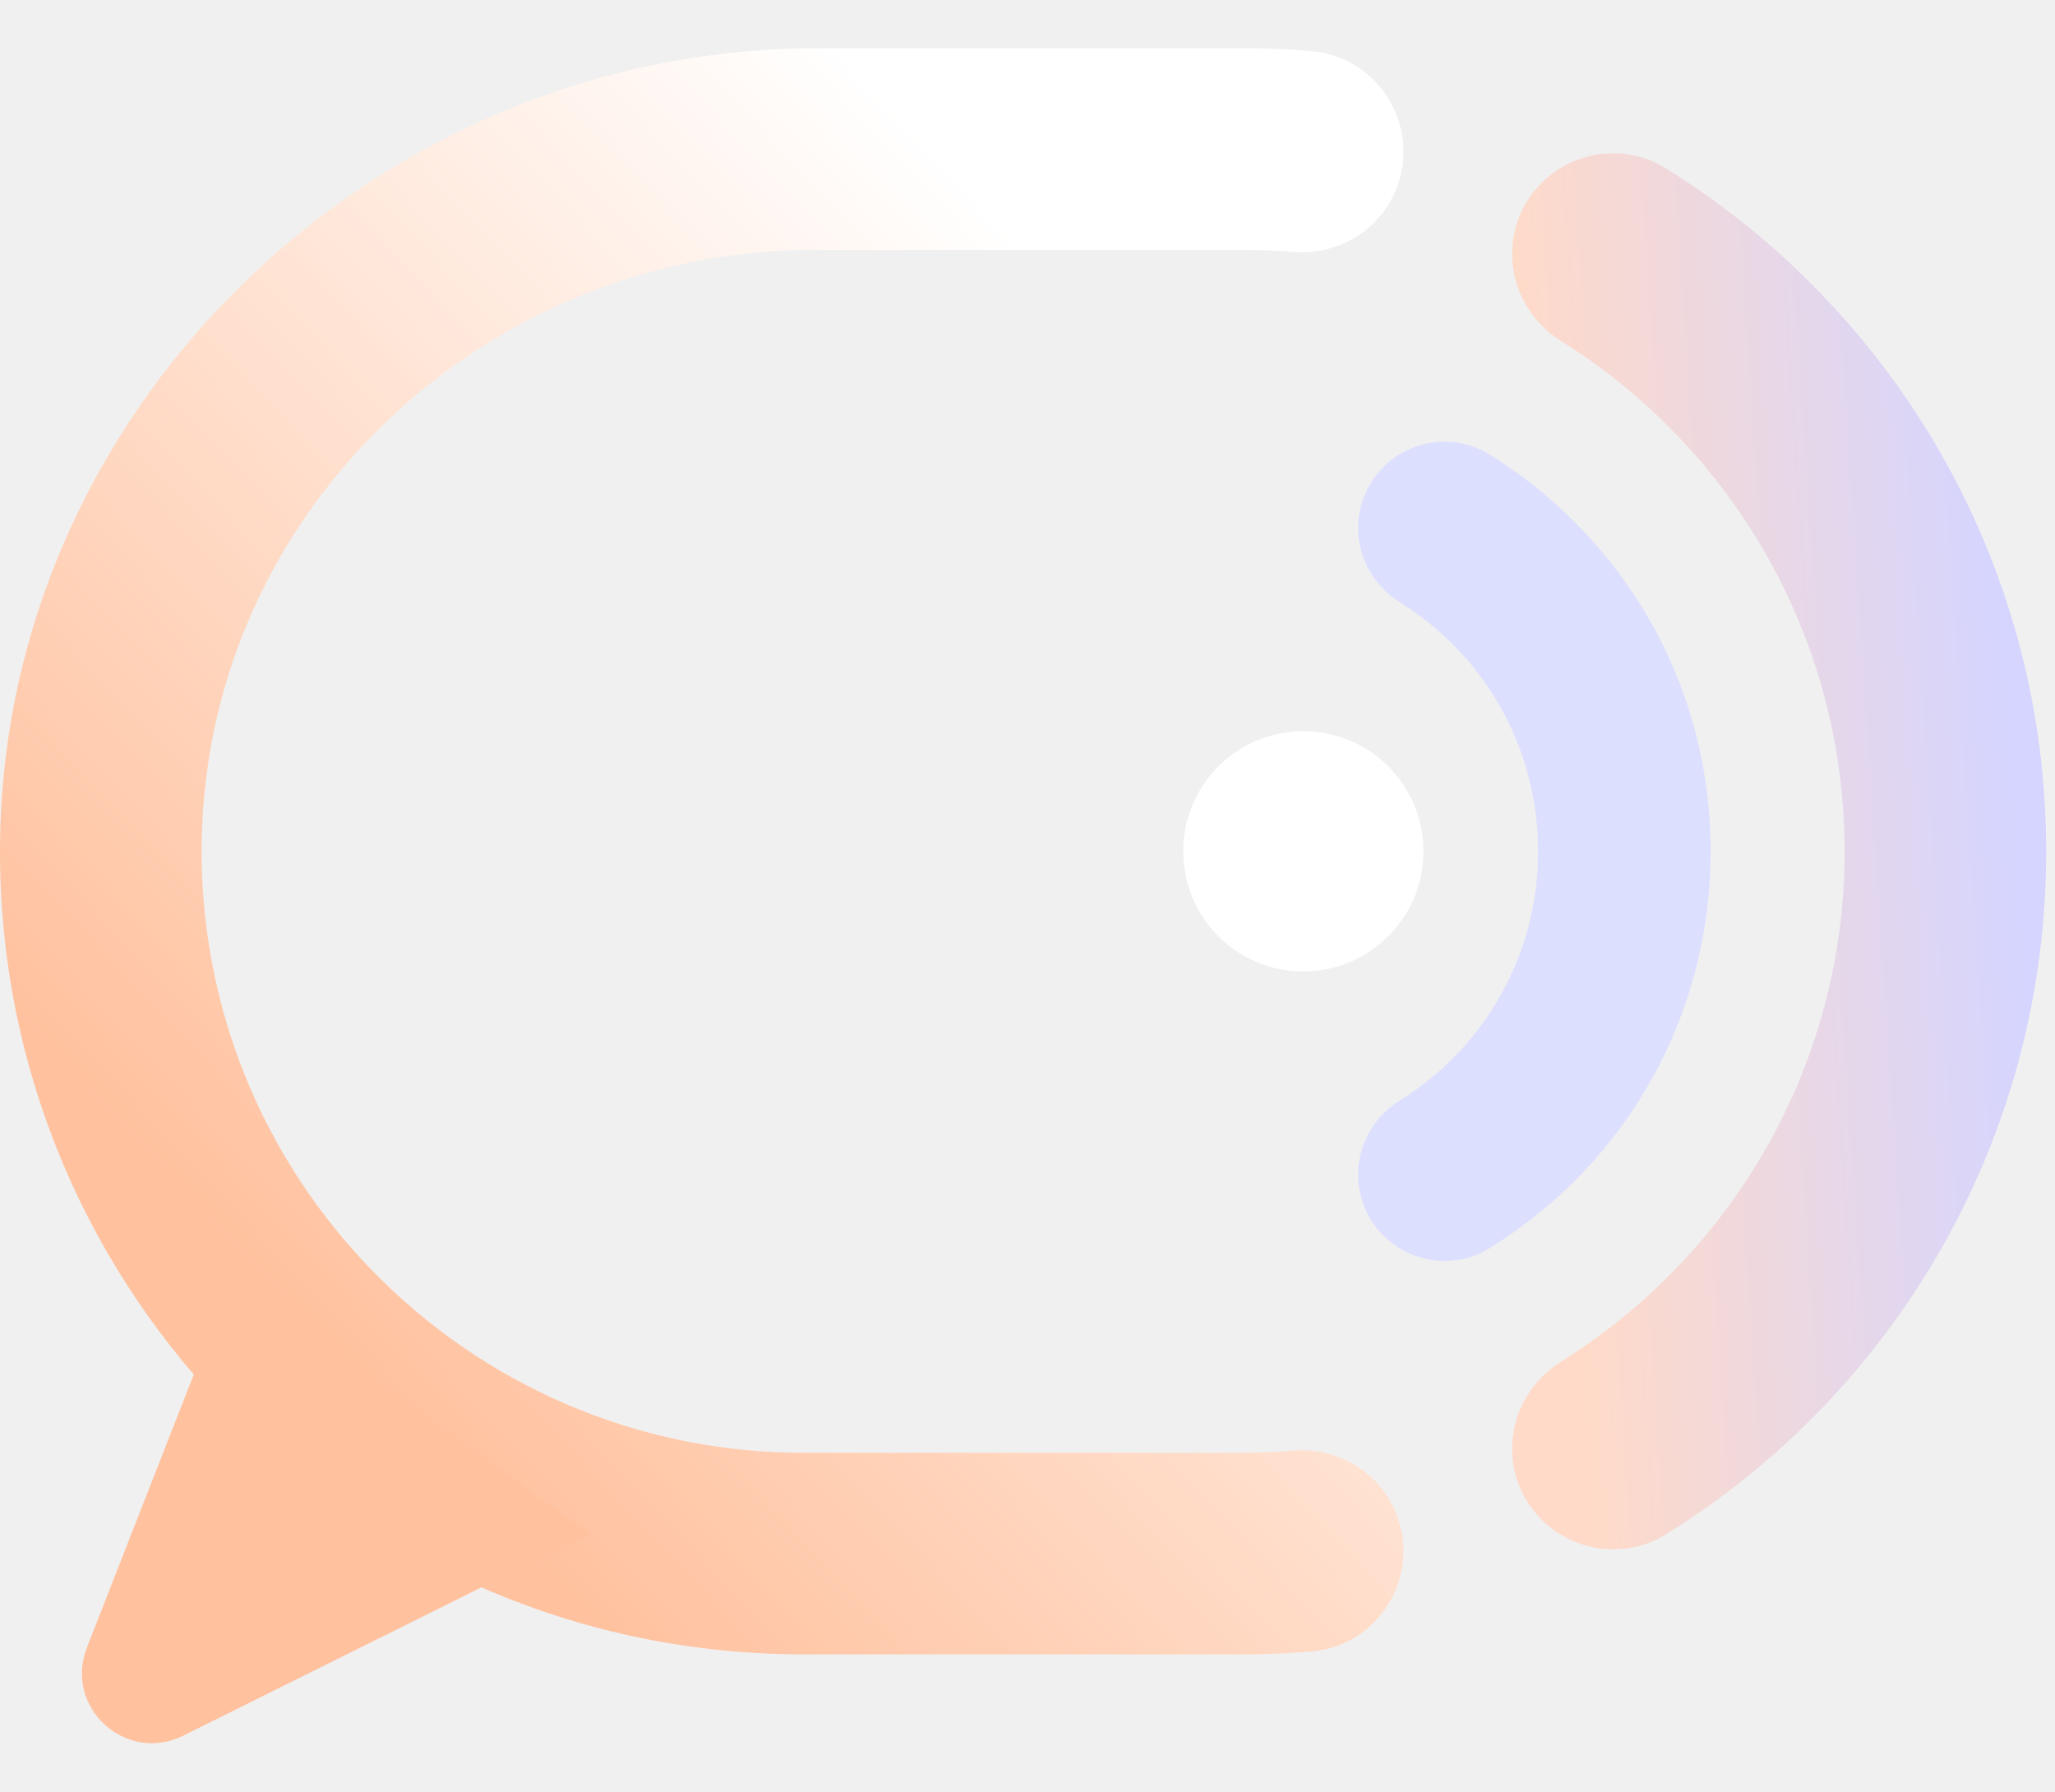
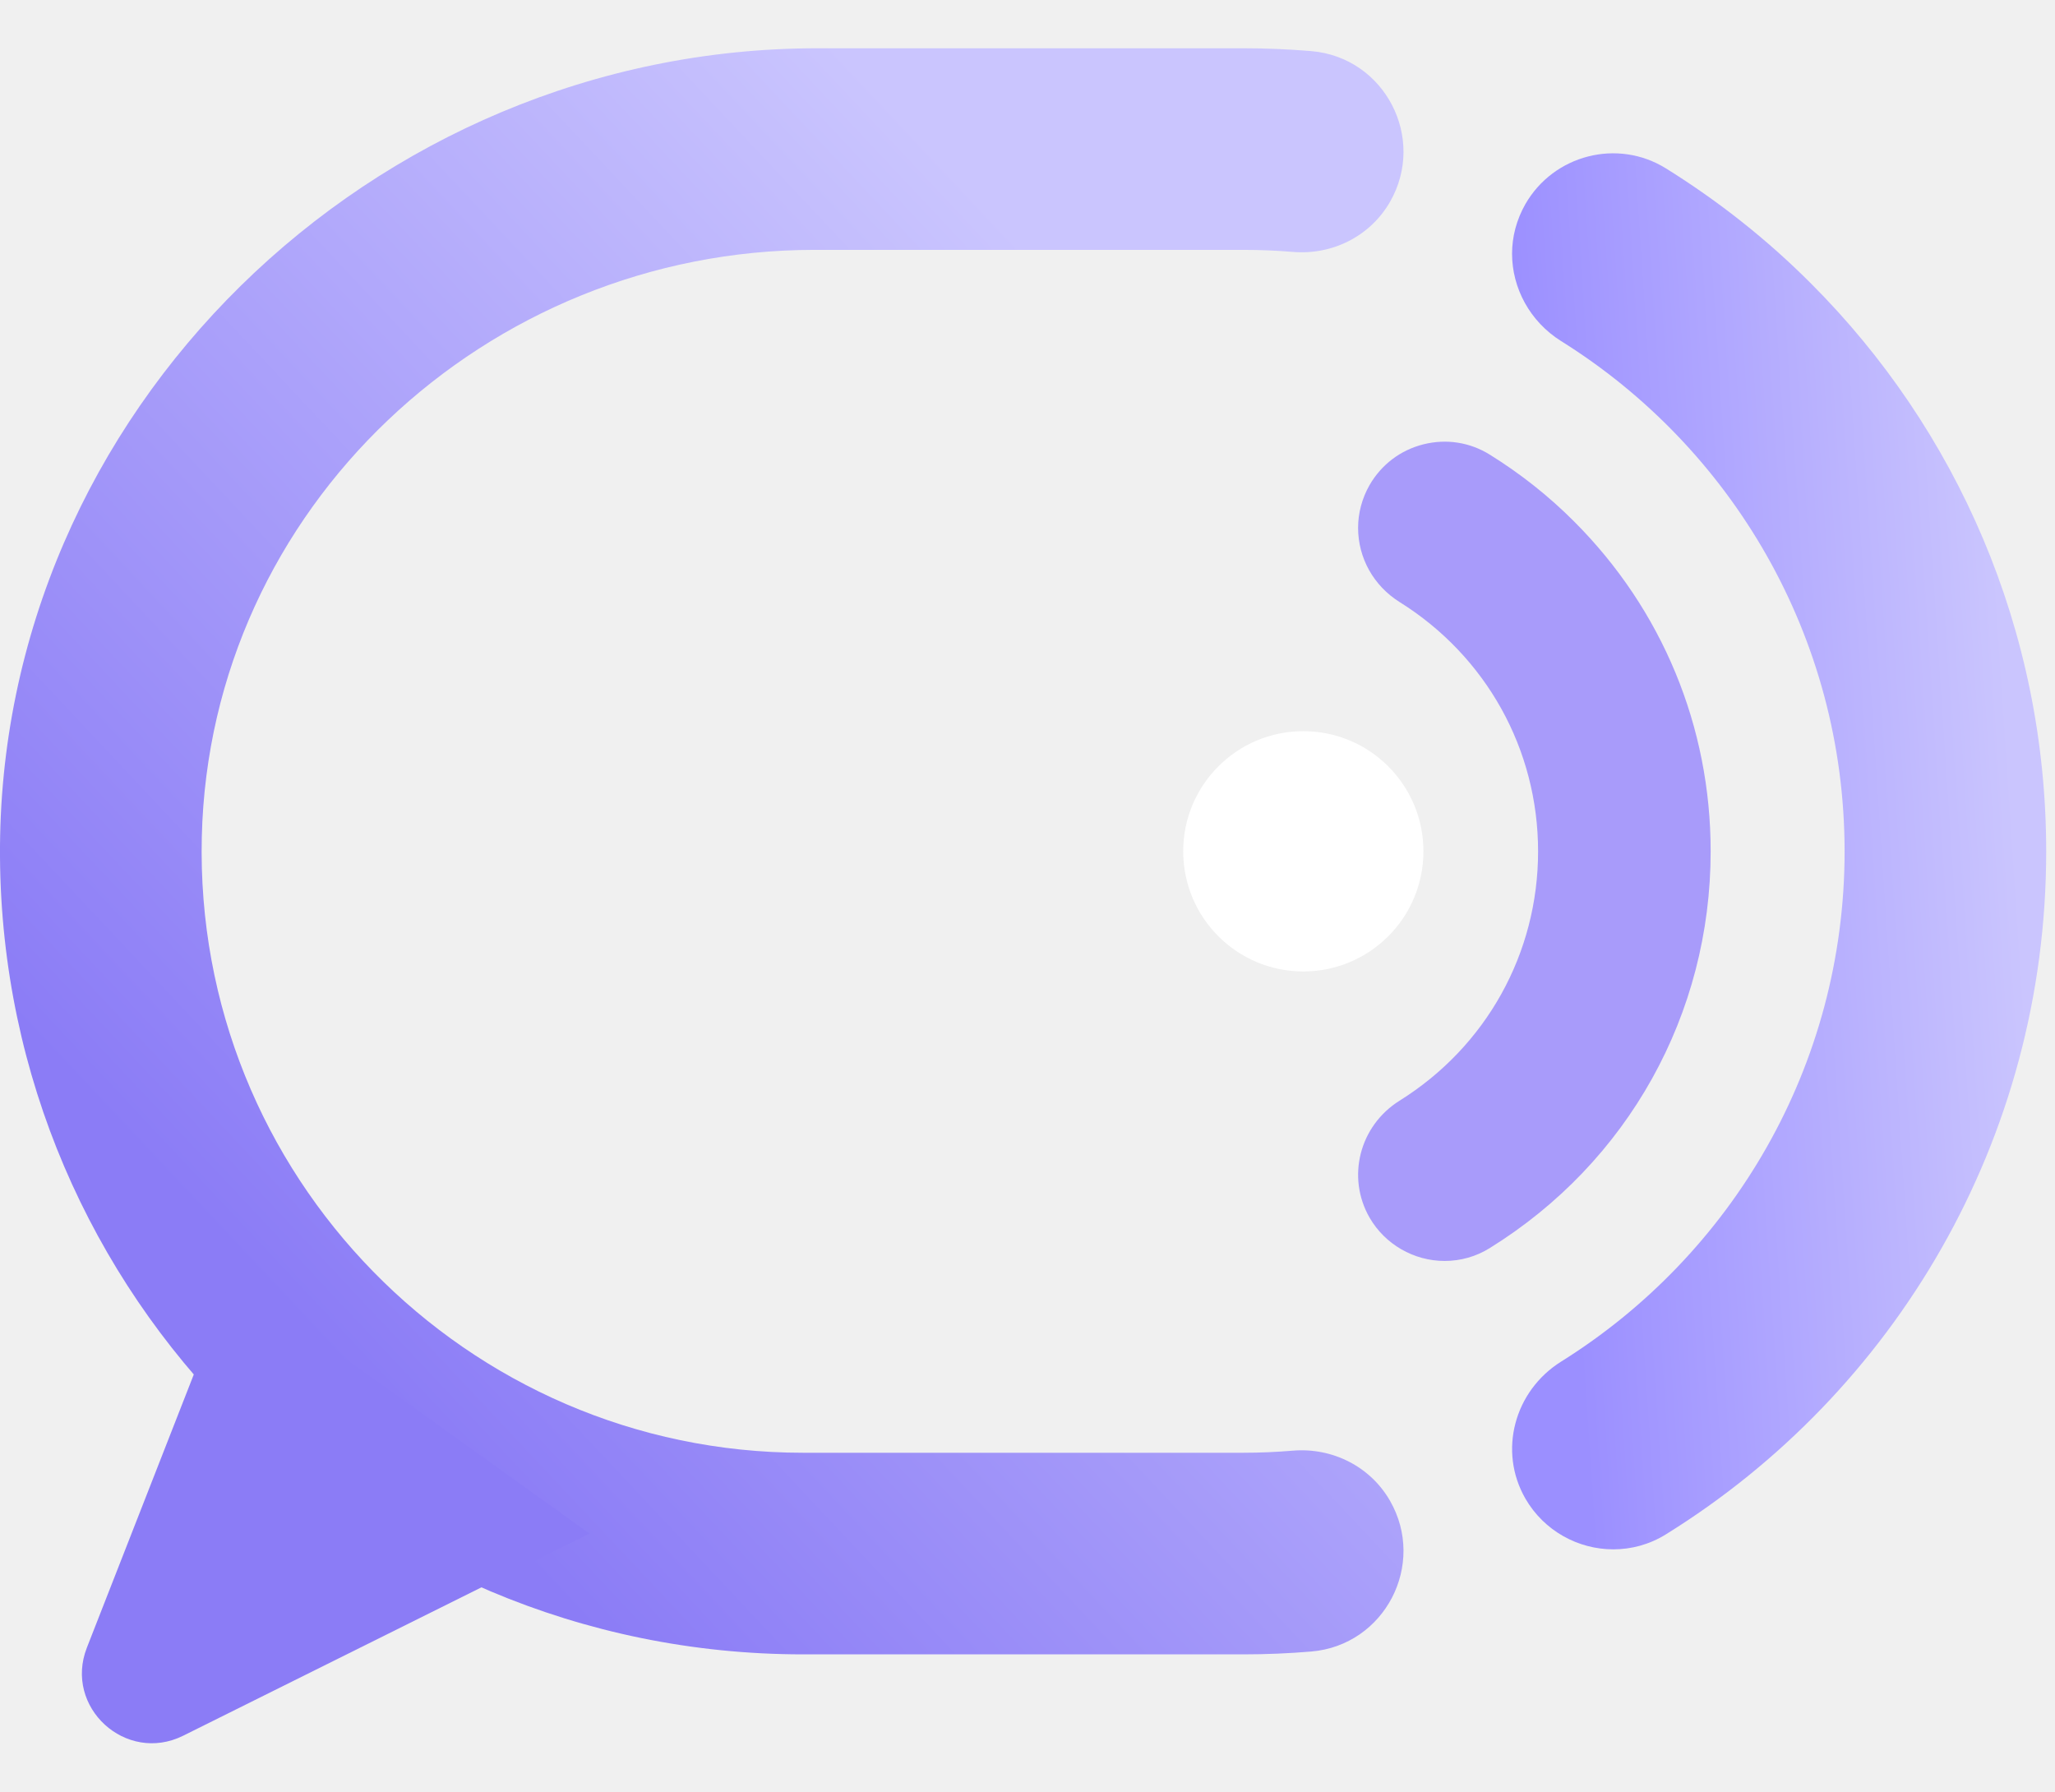
<svg xmlns="http://www.w3.org/2000/svg" width="39" height="34" viewBox="0 0 39 34" fill="none">
-   <path d="M15.457 4.742H23.595C23.912 4.742 24.227 4.755 24.539 4.781C25.287 4.843 26.005 4.482 26.379 3.832C27.076 2.62 26.28 1.088 24.886 0.97C24.46 0.934 24.029 0.916 23.594 0.916H15.512C7.069 0.916 -0.058 7.823 0 16.265C0.029 20.431 1.731 24.2 4.465 26.934C7.223 29.692 11.033 31.396 15.241 31.396H23.594C24.029 31.396 24.46 31.378 24.886 31.342C26.28 31.224 27.076 29.692 26.379 28.48C26.005 27.83 25.287 27.469 24.539 27.53C24.227 27.556 23.912 27.57 23.594 27.57H15.241C8.854 27.57 3.676 22.298 3.83 15.879C3.979 9.648 9.224 4.742 15.457 4.742Z" fill="url(#paint0_linear_7127_2420)" />
-   <path d="M4.401 24.236L1.649 31.268C1.207 32.398 2.389 33.48 3.476 32.94L11.188 29.104L4.401 24.236Z" fill="#FFC19E" />
-   <path d="M29.875 9.898C29.397 9.418 28.858 8.991 28.275 8.629C27.897 8.393 27.45 8.323 27.015 8.432C26.579 8.541 26.215 8.817 25.99 9.208C25.849 9.457 25.774 9.736 25.774 10.016C25.774 10.589 26.068 11.116 26.561 11.425C28.207 12.453 29.19 14.222 29.19 16.157C29.19 18.092 28.207 19.861 26.56 20.889C25.8 21.365 25.551 22.34 25.992 23.108C26.285 23.615 26.831 23.93 27.417 23.93C27.72 23.93 28.016 23.846 28.272 23.686C30.898 22.059 32.465 19.244 32.465 16.157C32.466 13.792 31.546 11.569 29.875 9.898Z" fill="#DDDFFF" />
+   <path d="M15.457 4.742H23.595C23.912 4.742 24.227 4.755 24.539 4.781C25.287 4.843 26.005 4.482 26.379 3.832C27.076 2.62 26.28 1.088 24.886 0.97C24.46 0.934 24.029 0.916 23.594 0.916H15.512C7.069 0.916 -0.058 7.823 0 16.265C0.029 20.431 1.731 24.2 4.465 26.934C7.223 29.692 11.033 31.396 15.241 31.396H23.594C24.029 31.396 24.46 31.378 24.886 31.342C26.28 31.224 27.076 29.692 26.379 28.48C26.005 27.83 25.287 27.469 24.539 27.53C24.227 27.556 23.912 27.57 23.594 27.57H15.241C8.854 27.57 3.676 22.298 3.83 15.879C3.979 9.648 9.224 4.742 15.457 4.742Z" fill="url(#paint0_linear)" />
+   <path d="M4.401 24.236L1.649 31.268C1.207 32.398 2.389 33.48 3.476 32.94L11.188 29.104L4.401 24.236Z" fill="#8B7CF6" />
+   <path d="M29.875 9.898C29.397 9.418 28.858 8.991 28.275 8.629C27.897 8.393 27.45 8.323 27.015 8.432C26.579 8.541 26.215 8.817 25.99 9.208C25.849 9.457 25.774 9.736 25.774 10.016C25.774 10.589 26.068 11.116 26.561 11.425C28.207 12.453 29.19 14.222 29.19 16.157C29.19 18.092 28.207 19.861 26.56 20.889C25.8 21.365 25.551 22.34 25.992 23.108C26.285 23.615 26.831 23.93 27.417 23.93C27.72 23.93 28.016 23.846 28.272 23.686C30.898 22.059 32.465 19.244 32.465 16.157C32.466 13.792 31.546 11.569 29.875 9.898Z" fill="#A89BFA" />
  <path d="M24.734 18.436C23.475 18.436 22.455 17.415 22.455 16.156C22.455 14.897 23.475 13.876 24.734 13.876C25.994 13.876 27.014 14.897 27.014 16.156C27.014 17.415 25.994 18.436 24.734 18.436Z" fill="white" />
-   <path d="M38.833 16.158C38.833 21.635 35.947 26.434 31.613 29.12C31.302 29.313 30.958 29.403 30.618 29.403C29.954 29.403 29.305 29.056 28.949 28.44C28.429 27.535 28.741 26.395 29.627 25.84C32.856 23.824 35.007 20.238 35.007 16.158C35.007 12.078 32.856 8.489 29.627 6.473C29.033 6.101 28.696 5.465 28.696 4.814C28.696 4.496 28.779 4.172 28.949 3.873C29.488 2.936 30.699 2.625 31.617 3.196C32.618 3.819 33.543 4.551 34.371 5.382C37.128 8.139 38.833 11.95 38.833 16.158Z" fill="url(#paint1_linear_7127_2420)" />
+   <path d="M38.833 16.158C38.833 21.635 35.947 26.434 31.613 29.12C31.302 29.313 30.958 29.403 30.618 29.403C29.954 29.403 29.305 29.056 28.949 28.44C28.429 27.535 28.741 26.395 29.627 25.84C32.856 23.824 35.007 20.238 35.007 16.158C35.007 12.078 32.856 8.489 29.627 6.473C29.033 6.101 28.696 5.465 28.696 4.814C28.696 4.496 28.779 4.172 28.949 3.873C29.488 2.936 30.699 2.625 31.617 3.196C32.618 3.819 33.543 4.551 34.371 5.382C37.128 8.139 38.833 11.95 38.833 16.158Z" fill="url(#paint1_linear)" />
  <defs>
-     <linearGradient id="paint0_linear_7127_2420" x1="25.72" y1="11.338" x2="8.208" y2="27.786" gradientUnits="userSpaceOnUse">
-       <stop stop-color="white" />
-       <stop offset="1" stop-color="#FFC19E" />
+     <linearGradient id="paint0_linear" x1="25.72" y1="11.338" x2="8.208" y2="27.786" gradientUnits="userSpaceOnUse">
+       <stop stop-color="#CAC5FE" />
+       <stop offset="1" stop-color="#8B7CF6" />
    </linearGradient>
-     <linearGradient id="paint1_linear_7127_2420" x1="39.187" y1="29.86" x2="30.211" y2="30.456" gradientUnits="userSpaceOnUse">
-       <stop stop-color="#D5D5FF" />
-       <stop offset="0.992" stop-color="#FFDAC8" />
+     <linearGradient id="paint1_linear" x1="39.187" y1="29.86" x2="30.211" y2="30.456" gradientUnits="userSpaceOnUse">
+       <stop stop-color="#CAC5FE" />
+       <stop offset="0.992" stop-color="#9B8FFF" />
    </linearGradient>
  </defs>
</svg>
